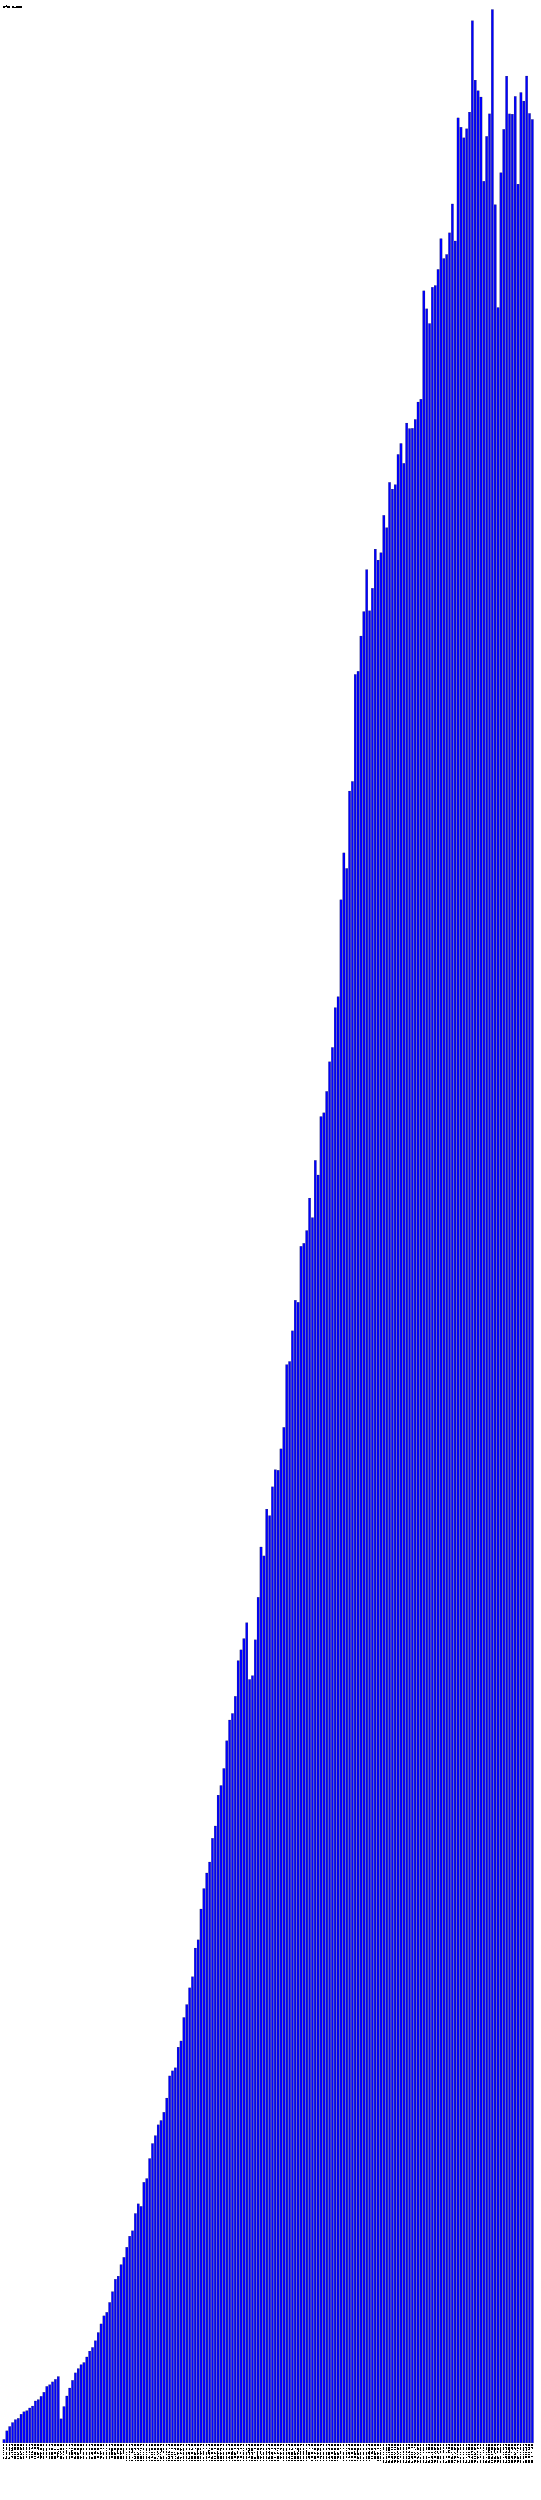
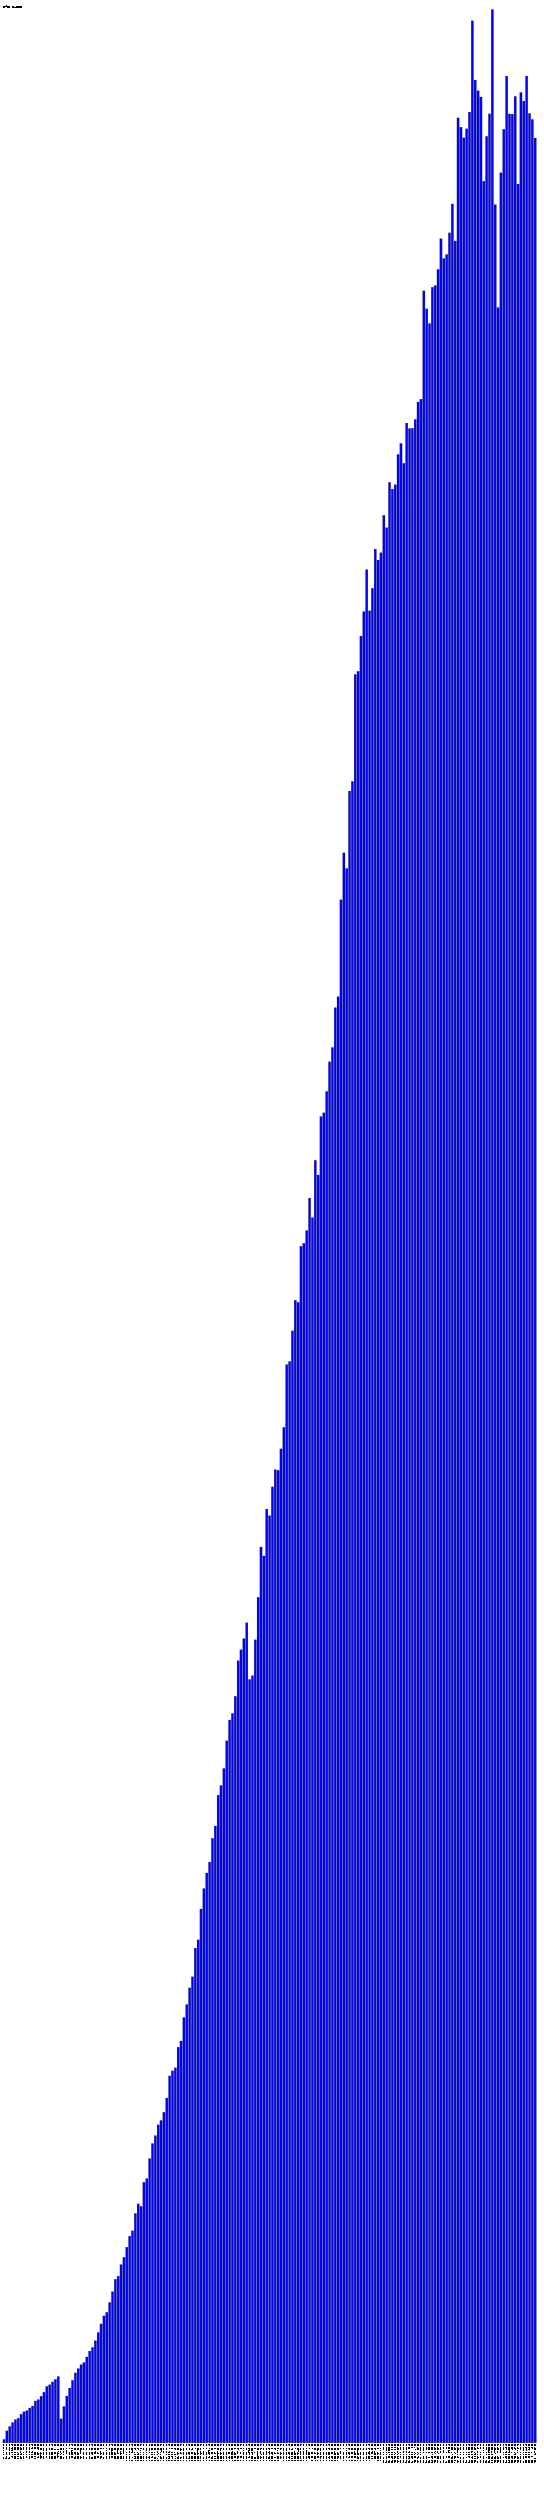
- <svg xmlns="http://www.w3.org/2000/svg" version="1.1" preserveAspectRatio="xMidYMid meet" viewBox="0 0 2840 13130.6">
+ <svg xmlns="http://www.w3.org/2000/svg" version="1.1" preserveAspectRatio="xMidYMid meet" viewBox="0 0 2855 13130.6">
  <rect fill="blue" height="18.2" stroke="black" width="12" x="15" y="12812.4" />
  <text x="15" y="12835.6" font-family="Tahoma" font-size="12" transform="rotate(90 15,12835.6)" text-rendering="optimizeSpeed" fill="#000000">200812 (1818)</text>
  <rect fill="blue" height="63.3" stroke="black" width="12" x="30" y="12767.3" />
  <text x="30" y="12835.6" font-family="Tahoma" font-size="12" transform="rotate(90 30,12835.6)" text-rendering="optimizeSpeed" fill="#000000">200901 (6326)</text>
  <rect fill="blue" height="86.2" stroke="black" width="12" x="45" y="12744.4" />
  <text x="45" y="12835.6" font-family="Tahoma" font-size="12" transform="rotate(90 45,12835.6)" text-rendering="optimizeSpeed" fill="#000000">200902 (8619)</text>
  <rect fill="blue" height="106.8" stroke="black" width="12" x="60" y="12723.8" />
  <text x="60" y="12835.6" font-family="Tahoma" font-size="12" transform="rotate(90 60,12835.6)" text-rendering="optimizeSpeed" fill="#000000">200903 (10677)</text>
  <rect fill="blue" height="122.2" stroke="black" width="12" x="75" y="12708.4" />
  <text x="75" y="12835.6" font-family="Tahoma" font-size="12" transform="rotate(90 75,12835.6)" text-rendering="optimizeSpeed" fill="#000000">200904 (12222)</text>
  <rect fill="blue" height="129.1" stroke="black" width="12" x="90" y="12701.5" />
  <text x="90" y="12835.6" font-family="Tahoma" font-size="12" transform="rotate(90 90,12835.6)" text-rendering="optimizeSpeed" fill="#000000">200905 (12906)</text>
  <rect fill="blue" height="150.6" stroke="black" width="12" x="105" y="12680.0" />
  <text x="105" y="12835.6" font-family="Tahoma" font-size="12" transform="rotate(90 105,12835.6)" text-rendering="optimizeSpeed" fill="#000000">200906 (15062)</text>
  <rect fill="blue" height="163.6" stroke="black" width="12" x="120" y="12667.0" />
  <text x="120" y="12835.6" font-family="Tahoma" font-size="12" transform="rotate(90 120,12835.6)" text-rendering="optimizeSpeed" fill="#000000">200907 (16359)</text>
  <rect fill="blue" height="169.2" stroke="black" width="12" x="135" y="12661.4" />
  <text x="135" y="12835.6" font-family="Tahoma" font-size="12" transform="rotate(90 135,12835.6)" text-rendering="optimizeSpeed" fill="#000000">200908 (16921)</text>
  <rect fill="blue" height="183.3" stroke="black" width="12" x="150" y="12647.3" />
  <text x="150" y="12835.6" font-family="Tahoma" font-size="12" transform="rotate(90 150,12835.6)" text-rendering="optimizeSpeed" fill="#000000">200909 (18327)</text>
  <rect fill="blue" height="193.5" stroke="black" width="12" x="165" y="12637.1" />
  <text x="165" y="12835.6" font-family="Tahoma" font-size="12" transform="rotate(90 165,12835.6)" text-rendering="optimizeSpeed" fill="#000000">200910 (19351)</text>
  <rect fill="blue" height="220.1" stroke="black" width="12" x="180" y="12610.5" />
  <text x="180" y="12835.6" font-family="Tahoma" font-size="12" transform="rotate(90 180,12835.6)" text-rendering="optimizeSpeed" fill="#000000">200911 (22009)</text>
  <rect fill="blue" height="227.3" stroke="black" width="12" x="195" y="12603.3" />
  <text x="195" y="12835.6" font-family="Tahoma" font-size="12" transform="rotate(90 195,12835.6)" text-rendering="optimizeSpeed" fill="#000000">200912 (22731)</text>
  <rect fill="blue" height="244.8" stroke="black" width="12" x="210" y="12585.8" />
  <text x="210" y="12835.6" font-family="Tahoma" font-size="12" transform="rotate(90 210,12835.6)" text-rendering="optimizeSpeed" fill="#000000">201001 (24480)</text>
  <rect fill="blue" height="266.1" stroke="black" width="12" x="225" y="12564.5" />
  <text x="225" y="12835.6" font-family="Tahoma" font-size="12" transform="rotate(90 225,12835.6)" text-rendering="optimizeSpeed" fill="#000000">201002 (26610)</text>
  <rect fill="blue" height="296.8" stroke="black" width="12" x="240" y="12533.8" />
  <text x="240" y="12835.6" font-family="Tahoma" font-size="12" transform="rotate(90 240,12835.6)" text-rendering="optimizeSpeed" fill="#000000">201003 (29681)</text>
  <rect fill="blue" height="305.5" stroke="black" width="12" x="255" y="12525.1" />
  <text x="255" y="12835.6" font-family="Tahoma" font-size="12" transform="rotate(90 255,12835.6)" text-rendering="optimizeSpeed" fill="#000000">201004 (30546)</text>
  <rect fill="blue" height="320.3" stroke="black" width="12" x="270" y="12510.3" />
  <text x="270" y="12835.6" font-family="Tahoma" font-size="12" transform="rotate(90 270,12835.6)" text-rendering="optimizeSpeed" fill="#000000">201005 (32033)</text>
  <rect fill="blue" height="333.9" stroke="black" width="12" x="285" y="12496.7" />
  <text x="285" y="12835.6" font-family="Tahoma" font-size="12" transform="rotate(90 285,12835.6)" text-rendering="optimizeSpeed" fill="#000000">201006 (33392)</text>
  <rect fill="blue" height="348.5" stroke="black" width="12" x="300" y="12482.1" />
  <text x="300" y="12835.6" font-family="Tahoma" font-size="12" transform="rotate(90 300,12835.6)" text-rendering="optimizeSpeed" fill="#000000">201007 (34847)</text>
  <rect fill="blue" height="126.4" stroke="black" width="12" x="315" y="12704.2" />
  <text x="315" y="12835.6" font-family="Tahoma" font-size="12" transform="rotate(90 315,12835.6)" text-rendering="optimizeSpeed" fill="#000000">201008 (12637)</text>
  <rect fill="blue" height="191.0" stroke="black" width="12" x="330" y="12639.6" />
  <text x="330" y="12835.6" font-family="Tahoma" font-size="12" transform="rotate(90 330,12835.6)" text-rendering="optimizeSpeed" fill="#000000">201009 (19102)</text>
  <rect fill="blue" height="246.3" stroke="black" width="12" x="345" y="12584.3" />
  <text x="345" y="12835.6" font-family="Tahoma" font-size="12" transform="rotate(90 345,12835.6)" text-rendering="optimizeSpeed" fill="#000000">201010 (24634)</text>
  <rect fill="blue" height="288.2" stroke="black" width="12" x="360" y="12542.4" />
  <text x="360" y="12835.6" font-family="Tahoma" font-size="12" transform="rotate(90 360,12835.6)" text-rendering="optimizeSpeed" fill="#000000">201011 (28819)</text>
  <rect fill="blue" height="328.7" stroke="black" width="12" x="375" y="12501.9" />
  <text x="375" y="12835.6" font-family="Tahoma" font-size="12" transform="rotate(90 375,12835.6)" text-rendering="optimizeSpeed" fill="#000000">201012 (32867)</text>
  <rect fill="blue" height="367.7" stroke="black" width="12" x="390" y="12462.9" />
  <text x="390" y="12835.6" font-family="Tahoma" font-size="12" transform="rotate(90 390,12835.6)" text-rendering="optimizeSpeed" fill="#000000">201101 (36766)</text>
  <rect fill="blue" height="390.3" stroke="black" width="12" x="405" y="12440.3" />
  <text x="405" y="12835.6" font-family="Tahoma" font-size="12" transform="rotate(90 405,12835.6)" text-rendering="optimizeSpeed" fill="#000000">201102 (39028)</text>
  <rect fill="blue" height="410.9" stroke="black" width="12" x="420" y="12419.7" />
  <text x="420" y="12835.6" font-family="Tahoma" font-size="12" transform="rotate(90 420,12835.6)" text-rendering="optimizeSpeed" fill="#000000">201103 (41094)</text>
  <rect fill="blue" height="422.3" stroke="black" width="12" x="435" y="12408.3" />
  <text x="435" y="12835.6" font-family="Tahoma" font-size="12" transform="rotate(90 435,12835.6)" text-rendering="optimizeSpeed" fill="#000000">201104 (42228)</text>
  <rect fill="blue" height="451.2" stroke="black" width="12" x="450" y="12379.4" />
  <text x="450" y="12835.6" font-family="Tahoma" font-size="12" transform="rotate(90 450,12835.6)" text-rendering="optimizeSpeed" fill="#000000">201105 (45118)</text>
  <rect fill="blue" height="482.0" stroke="black" width="12" x="465" y="12348.6" />
  <text x="465" y="12835.6" font-family="Tahoma" font-size="12" transform="rotate(90 465,12835.6)" text-rendering="optimizeSpeed" fill="#000000">201106 (48202)</text>
  <rect fill="blue" height="501.4" stroke="black" width="12" x="480" y="12329.2" />
  <text x="480" y="12835.6" font-family="Tahoma" font-size="12" transform="rotate(90 480,12835.6)" text-rendering="optimizeSpeed" fill="#000000">201107 (50138)</text>
  <rect fill="blue" height="536.6" stroke="black" width="12" x="495" y="12294.0" />
  <text x="495" y="12835.6" font-family="Tahoma" font-size="12" transform="rotate(90 495,12835.6)" text-rendering="optimizeSpeed" fill="#000000">201108 (53662)</text>
  <rect fill="blue" height="579.7" stroke="black" width="12" x="510" y="12250.9" />
  <text x="510" y="12835.6" font-family="Tahoma" font-size="12" transform="rotate(90 510,12835.6)" text-rendering="optimizeSpeed" fill="#000000">201109 (57967)</text>
  <rect fill="blue" height="624.8" stroke="black" width="12" x="525" y="12205.8" />
  <text x="525" y="12835.6" font-family="Tahoma" font-size="12" transform="rotate(90 525,12835.6)" text-rendering="optimizeSpeed" fill="#000000">201110 (62480)</text>
  <rect fill="blue" height="667.2" stroke="black" width="12" x="540" y="12163.4" />
  <text x="540" y="12835.6" font-family="Tahoma" font-size="12" transform="rotate(90 540,12835.6)" text-rendering="optimizeSpeed" fill="#000000">201111 (66717)</text>
  <rect fill="blue" height="685.9" stroke="black" width="12" x="555" y="12144.7" />
  <text x="555" y="12835.6" font-family="Tahoma" font-size="12" transform="rotate(90 555,12835.6)" text-rendering="optimizeSpeed" fill="#000000">201112 (68586)</text>
  <rect fill="blue" height="737.8" stroke="black" width="12" x="570" y="12092.8" />
  <text x="570" y="12835.6" font-family="Tahoma" font-size="12" transform="rotate(90 570,12835.6)" text-rendering="optimizeSpeed" fill="#000000">201201 (73776)</text>
  <rect fill="blue" height="794.2" stroke="black" width="12" x="585" y="12036.4" />
  <text x="585" y="12835.6" font-family="Tahoma" font-size="12" transform="rotate(90 585,12835.6)" text-rendering="optimizeSpeed" fill="#000000">201202 (79424)</text>
  <rect fill="blue" height="859.5" stroke="black" width="12" x="600" y="11971.0" />
  <text x="600" y="12835.6" font-family="Tahoma" font-size="12" transform="rotate(90 600,12835.6)" text-rendering="optimizeSpeed" fill="#000000">201203 (85955)</text>
  <rect fill="blue" height="875.8" stroke="black" width="12" x="615" y="11954.8" />
  <text x="615" y="12835.6" font-family="Tahoma" font-size="12" transform="rotate(90 615,12835.6)" text-rendering="optimizeSpeed" fill="#000000">201204 (87578)</text>
  <rect fill="blue" height="936.3" stroke="black" width="12" x="630" y="11894.3" />
  <text x="630" y="12835.6" font-family="Tahoma" font-size="12" transform="rotate(90 630,12835.6)" text-rendering="optimizeSpeed" fill="#000000">201205 (93633)</text>
  <rect fill="blue" height="974.7" stroke="black" width="12" x="645" y="11855.9" />
  <text x="645" y="12835.6" font-family="Tahoma" font-size="12" transform="rotate(90 645,12835.6)" text-rendering="optimizeSpeed" fill="#000000">201206 (97472)</text>
  <rect fill="blue" height="1027.6" stroke="black" width="12" x="660" y="11803.0" />
  <text x="660" y="12835.6" font-family="Tahoma" font-size="12" transform="rotate(90 660,12835.6)" text-rendering="optimizeSpeed" fill="#000000">201207 (102764)</text>
  <rect fill="blue" height="1085.6" stroke="black" width="12" x="675" y="11745.0" />
  <text x="675" y="12835.6" font-family="Tahoma" font-size="12" transform="rotate(90 675,12835.6)" text-rendering="optimizeSpeed" fill="#000000">201208 (108562)</text>
  <rect fill="blue" height="1114.1" stroke="black" width="12" x="690" y="11716.5" />
  <text x="690" y="12835.6" font-family="Tahoma" font-size="12" transform="rotate(90 690,12835.6)" text-rendering="optimizeSpeed" fill="#000000">201209 (111413)</text>
  <rect fill="blue" height="1204.9" stroke="black" width="12" x="705" y="11625.7" />
  <text x="705" y="12835.6" font-family="Tahoma" font-size="12" transform="rotate(90 705,12835.6)" text-rendering="optimizeSpeed" fill="#000000">201210 (120487)</text>
  <rect fill="blue" height="1255.5" stroke="black" width="12" x="720" y="11575.1" />
  <text x="720" y="12835.6" font-family="Tahoma" font-size="12" transform="rotate(90 720,12835.6)" text-rendering="optimizeSpeed" fill="#000000">201211 (125552)</text>
  <rect fill="blue" height="1242.4" stroke="black" width="12" x="735" y="11588.2" />
  <text x="735" y="12835.6" font-family="Tahoma" font-size="12" transform="rotate(90 735,12835.6)" text-rendering="optimizeSpeed" fill="#000000">201212 (124236)</text>
  <rect fill="blue" height="1369.0" stroke="black" width="12" x="750" y="11461.6" />
  <text x="750" y="12835.6" font-family="Tahoma" font-size="12" transform="rotate(90 750,12835.6)" text-rendering="optimizeSpeed" fill="#000000">201301 (136899)</text>
  <rect fill="blue" height="1388.5" stroke="black" width="12" x="765" y="11442.1" />
  <text x="765" y="12835.6" font-family="Tahoma" font-size="12" transform="rotate(90 765,12835.6)" text-rendering="optimizeSpeed" fill="#000000">201302 (138854)</text>
  <rect fill="blue" height="1493.6" stroke="black" width="12" x="780" y="11337.0" />
  <text x="780" y="12835.6" font-family="Tahoma" font-size="12" transform="rotate(90 780,12835.6)" text-rendering="optimizeSpeed" fill="#000000">201303 (149358)</text>
  <rect fill="blue" height="1572.4" stroke="black" width="12" x="795" y="11258.2" />
  <text x="795" y="12835.6" font-family="Tahoma" font-size="12" transform="rotate(90 795,12835.6)" text-rendering="optimizeSpeed" fill="#000000">201304 (157242)</text>
  <rect fill="blue" height="1613.8" stroke="black" width="12" x="810" y="11216.8" />
  <text x="810" y="12835.6" font-family="Tahoma" font-size="12" transform="rotate(90 810,12835.6)" text-rendering="optimizeSpeed" fill="#000000">201305 (161383)</text>
  <rect fill="blue" height="1670.5" stroke="black" width="12" x="825" y="11160.1" />
  <text x="825" y="12835.6" font-family="Tahoma" font-size="12" transform="rotate(90 825,12835.6)" text-rendering="optimizeSpeed" fill="#000000">201306 (167045)</text>
  <rect fill="blue" height="1693.5" stroke="black" width="12" x="840" y="11137.1" />
  <text x="840" y="12835.6" font-family="Tahoma" font-size="12" transform="rotate(90 840,12835.6)" text-rendering="optimizeSpeed" fill="#000000">201307 (169350)</text>
  <rect fill="blue" height="1736.7" stroke="black" width="12" x="855" y="11093.9" />
  <text x="855" y="12835.6" font-family="Tahoma" font-size="12" transform="rotate(90 855,12835.6)" text-rendering="optimizeSpeed" fill="#000000">201308 (173665)</text>
  <rect fill="blue" height="1811.0" stroke="black" width="12" x="870" y="11019.5" />
  <text x="870" y="12835.6" font-family="Tahoma" font-size="12" transform="rotate(90 870,12835.6)" text-rendering="optimizeSpeed" fill="#000000">201309 (181105)</text>
  <rect fill="blue" height="1927.3" stroke="black" width="12" x="885" y="10903.3" />
  <text x="885" y="12835.6" font-family="Tahoma" font-size="12" transform="rotate(90 885,12835.6)" text-rendering="optimizeSpeed" fill="#000000">201310 (192734)</text>
  <rect fill="blue" height="1954.0" stroke="black" width="12" x="900" y="10876.6" />
  <text x="900" y="12835.6" font-family="Tahoma" font-size="12" transform="rotate(90 900,12835.6)" text-rendering="optimizeSpeed" fill="#000000">201311 (195404)</text>
  <rect fill="blue" height="1970.1" stroke="black" width="12" x="915" y="10860.5" />
  <text x="915" y="12835.6" font-family="Tahoma" font-size="12" transform="rotate(90 915,12835.6)" text-rendering="optimizeSpeed" fill="#000000">201312 (197012)</text>
  <rect fill="blue" height="2078.6" stroke="black" width="12" x="930" y="10752.0" />
  <text x="930" y="12835.6" font-family="Tahoma" font-size="12" transform="rotate(90 930,12835.6)" text-rendering="optimizeSpeed" fill="#000000">201401 (207859)</text>
  <rect fill="blue" height="2110.9" stroke="black" width="12" x="945" y="10719.7" />
  <text x="945" y="12835.6" font-family="Tahoma" font-size="12" transform="rotate(90 945,12835.6)" text-rendering="optimizeSpeed" fill="#000000">201402 (211093)</text>
  <rect fill="blue" height="2234.4" stroke="black" width="12" x="960" y="10596.2" />
  <text x="960" y="12835.6" font-family="Tahoma" font-size="12" transform="rotate(90 960,12835.6)" text-rendering="optimizeSpeed" fill="#000000">201403 (223442)</text>
  <rect fill="blue" height="2302.2" stroke="black" width="12" x="975" y="10528.4" />
  <text x="975" y="12835.6" font-family="Tahoma" font-size="12" transform="rotate(90 975,12835.6)" text-rendering="optimizeSpeed" fill="#000000">201404 (230220)</text>
  <rect fill="blue" height="2389.9" stroke="black" width="12" x="990" y="10440.6" />
  <text x="990" y="12835.6" font-family="Tahoma" font-size="12" transform="rotate(90 990,12835.6)" text-rendering="optimizeSpeed" fill="#000000">201405 (238995)</text>
  <rect fill="blue" height="2448.3" stroke="black" width="12" x="1005" y="10382.3" />
  <text x="1005" y="12835.6" font-family="Tahoma" font-size="12" transform="rotate(90 1005,12835.6)" text-rendering="optimizeSpeed" fill="#000000">201406 (244834)</text>
  <rect fill="blue" height="2598.9" stroke="black" width="12" x="1020" y="10231.7" />
  <text x="1020" y="12835.6" font-family="Tahoma" font-size="12" transform="rotate(90 1020,12835.6)" text-rendering="optimizeSpeed" fill="#000000">201407 (259894)</text>
  <rect fill="blue" height="2642.1" stroke="black" width="12" x="1035" y="10188.5" />
  <text x="1035" y="12835.6" font-family="Tahoma" font-size="12" transform="rotate(90 1035,12835.6)" text-rendering="optimizeSpeed" fill="#000000">201408 (264205)</text>
  <rect fill="blue" height="2804.0" stroke="black" width="12" x="1050" y="10026.6" />
  <text x="1050" y="12835.6" font-family="Tahoma" font-size="12" transform="rotate(90 1050,12835.6)" text-rendering="optimizeSpeed" fill="#000000">201409 (280403)</text>
  <rect fill="blue" height="2911.5" stroke="black" width="12" x="1065" y="9919.1" />
  <text x="1065" y="12835.6" font-family="Tahoma" font-size="12" transform="rotate(90 1065,12835.6)" text-rendering="optimizeSpeed" fill="#000000">201410 (291149)</text>
  <rect fill="blue" height="2993.2" stroke="black" width="12" x="1080" y="9837.4" />
  <text x="1080" y="12835.6" font-family="Tahoma" font-size="12" transform="rotate(90 1080,12835.6)" text-rendering="optimizeSpeed" fill="#000000">201411 (299322)</text>
  <rect fill="blue" height="3050.8" stroke="black" width="12" x="1095" y="9779.8" />
  <text x="1095" y="12835.6" font-family="Tahoma" font-size="12" transform="rotate(90 1095,12835.6)" text-rendering="optimizeSpeed" fill="#000000">201412 (305075)</text>
  <rect fill="blue" height="3175.6" stroke="black" width="12" x="1110" y="9655.0" />
  <text x="1110" y="12835.6" font-family="Tahoma" font-size="12" transform="rotate(90 1110,12835.6)" text-rendering="optimizeSpeed" fill="#000000">201501 (317556)</text>
  <rect fill="blue" height="3240.0" stroke="black" width="12" x="1125" y="9590.6" />
  <text x="1125" y="12835.6" font-family="Tahoma" font-size="12" transform="rotate(90 1125,12835.6)" text-rendering="optimizeSpeed" fill="#000000">201502 (324003)</text>
  <rect fill="blue" height="3402.3" stroke="black" width="12" x="1140" y="9428.3" />
  <text x="1140" y="12835.6" font-family="Tahoma" font-size="12" transform="rotate(90 1140,12835.6)" text-rendering="optimizeSpeed" fill="#000000">201503 (340233)</text>
  <rect fill="blue" height="3452.8" stroke="black" width="12" x="1155" y="9377.8" />
  <text x="1155" y="12835.6" font-family="Tahoma" font-size="12" transform="rotate(90 1155,12835.6)" text-rendering="optimizeSpeed" fill="#000000">201504 (345276)</text>
  <rect fill="blue" height="3542.3" stroke="black" width="12" x="1170" y="9288.3" />
  <text x="1170" y="12835.6" font-family="Tahoma" font-size="12" transform="rotate(90 1170,12835.6)" text-rendering="optimizeSpeed" fill="#000000">201505 (354232)</text>
  <rect fill="blue" height="3687.7" stroke="black" width="12" x="1185" y="9142.9" />
  <text x="1185" y="12835.6" font-family="Tahoma" font-size="12" transform="rotate(90 1185,12835.6)" text-rendering="optimizeSpeed" fill="#000000">201506 (368769)</text>
  <rect fill="blue" height="3796.7" stroke="black" width="12" x="1200" y="9033.9" />
  <text x="1200" y="12835.6" font-family="Tahoma" font-size="12" transform="rotate(90 1200,12835.6)" text-rendering="optimizeSpeed" fill="#000000">201507 (379665)</text>
  <rect fill="blue" height="3831.1" stroke="black" width="12" x="1215" y="8999.5" />
  <text x="1215" y="12835.6" font-family="Tahoma" font-size="12" transform="rotate(90 1215,12835.6)" text-rendering="optimizeSpeed" fill="#000000">201508 (383109)</text>
  <rect fill="blue" height="3921.3" stroke="black" width="12" x="1230" y="8909.3" />
  <text x="1230" y="12835.6" font-family="Tahoma" font-size="12" transform="rotate(90 1230,12835.6)" text-rendering="optimizeSpeed" fill="#000000">201509 (392134)</text>
  <rect fill="blue" height="4108.4" stroke="black" width="12" x="1245" y="8722.2" />
  <text x="1245" y="12835.6" font-family="Tahoma" font-size="12" transform="rotate(90 1245,12835.6)" text-rendering="optimizeSpeed" fill="#000000">201510 (410844)</text>
  <rect fill="blue" height="4165.1" stroke="black" width="12" x="1260" y="8665.5" />
  <text x="1260" y="12835.6" font-family="Tahoma" font-size="12" transform="rotate(90 1260,12835.6)" text-rendering="optimizeSpeed" fill="#000000">201511 (416512)</text>
  <rect fill="blue" height="4224.2" stroke="black" width="12" x="1275" y="8606.3" />
  <text x="1275" y="12835.6" font-family="Tahoma" font-size="12" transform="rotate(90 1275,12835.6)" text-rendering="optimizeSpeed" fill="#000000">201512 (422425)</text>
  <rect fill="blue" height="4307.6" stroke="black" width="12" x="1290" y="8523.0" />
  <text x="1290" y="12835.6" font-family="Tahoma" font-size="12" transform="rotate(90 1290,12835.6)" text-rendering="optimizeSpeed" fill="#000000">201601 (430764)</text>
  <rect fill="blue" height="4009.8" stroke="black" width="12" x="1305" y="8820.8" />
  <text x="1305" y="12835.6" font-family="Tahoma" font-size="12" transform="rotate(90 1305,12835.6)" text-rendering="optimizeSpeed" fill="#000000">201602 (400978)</text>
  <rect fill="blue" height="4029.6" stroke="black" width="12" x="1320" y="8801.0" />
  <text x="1320" y="12835.6" font-family="Tahoma" font-size="12" transform="rotate(90 1320,12835.6)" text-rendering="optimizeSpeed" fill="#000000">201603 (402964)</text>
  <rect fill="blue" height="4218.0" stroke="black" width="12" x="1335" y="8612.6" />
  <text x="1335" y="12835.6" font-family="Tahoma" font-size="12" transform="rotate(90 1335,12835.6)" text-rendering="optimizeSpeed" fill="#000000">201604 (421798)</text>
  <rect fill="blue" height="4441.5" stroke="black" width="12" x="1350" y="8389.1" />
  <text x="1350" y="12835.6" font-family="Tahoma" font-size="12" transform="rotate(90 1350,12835.6)" text-rendering="optimizeSpeed" fill="#000000">201605 (444150)</text>
  <rect fill="blue" height="4705.4" stroke="black" width="12" x="1365" y="8125.2" />
  <text x="1365" y="12835.6" font-family="Tahoma" font-size="12" transform="rotate(90 1365,12835.6)" text-rendering="optimizeSpeed" fill="#000000">201606 (470543)</text>
  <rect fill="blue" height="4658.5" stroke="black" width="12" x="1380" y="8172.1" />
  <text x="1380" y="12835.6" font-family="Tahoma" font-size="12" transform="rotate(90 1380,12835.6)" text-rendering="optimizeSpeed" fill="#000000">201607 (465848)</text>
  <rect fill="blue" height="4904.5" stroke="black" width="12" x="1395" y="7926.1" />
  <text x="1395" y="12835.6" font-family="Tahoma" font-size="12" transform="rotate(90 1395,12835.6)" text-rendering="optimizeSpeed" fill="#000000">201608 (490450)</text>
  <rect fill="blue" height="4870.0" stroke="black" width="12" x="1410" y="7960.6" />
  <text x="1410" y="12835.6" font-family="Tahoma" font-size="12" transform="rotate(90 1410,12835.6)" text-rendering="optimizeSpeed" fill="#000000">201609 (486996)</text>
  <rect fill="blue" height="5021.5" stroke="black" width="12" x="1425" y="7809.1" />
  <text x="1425" y="12835.6" font-family="Tahoma" font-size="12" transform="rotate(90 1425,12835.6)" text-rendering="optimizeSpeed" fill="#000000">201610 (502150)</text>
  <rect fill="blue" height="5111.4" stroke="black" width="12" x="1440" y="7719.2" />
  <text x="1440" y="12835.6" font-family="Tahoma" font-size="12" transform="rotate(90 1440,12835.6)" text-rendering="optimizeSpeed" fill="#000000">201611 (511136)</text>
  <rect fill="blue" height="5108.5" stroke="black" width="12" x="1455" y="7722.1" />
  <text x="1455" y="12835.6" font-family="Tahoma" font-size="12" transform="rotate(90 1455,12835.6)" text-rendering="optimizeSpeed" fill="#000000">201612 (510853)</text>
  <rect fill="blue" height="5220.8" stroke="black" width="12" x="1470" y="7609.8" />
  <text x="1470" y="12835.6" font-family="Tahoma" font-size="12" transform="rotate(90 1470,12835.6)" text-rendering="optimizeSpeed" fill="#000000">201701 (522081)</text>
  <rect fill="blue" height="5333.8" stroke="black" width="12" x="1485" y="7496.8" />
  <text x="1485" y="12835.6" font-family="Tahoma" font-size="12" transform="rotate(90 1485,12835.6)" text-rendering="optimizeSpeed" fill="#000000">201702 (533384)</text>
  <rect fill="blue" height="5663.2" stroke="black" width="12" x="1500" y="7167.4" />
  <text x="1500" y="12835.6" font-family="Tahoma" font-size="12" transform="rotate(90 1500,12835.6)" text-rendering="optimizeSpeed" fill="#000000">201703 (566323)</text>
  <rect fill="blue" height="5679.8" stroke="black" width="12" x="1515" y="7150.8" />
  <text x="1515" y="12835.6" font-family="Tahoma" font-size="12" transform="rotate(90 1515,12835.6)" text-rendering="optimizeSpeed" fill="#000000">201704 (567984)</text>
  <rect fill="blue" height="5840.7" stroke="black" width="12" x="1530" y="6989.9" />
  <text x="1530" y="12835.6" font-family="Tahoma" font-size="12" transform="rotate(90 1530,12835.6)" text-rendering="optimizeSpeed" fill="#000000">201705 (584068)</text>
  <rect fill="blue" height="6001.5" stroke="black" width="12" x="1545" y="6829.1" />
  <text x="1545" y="12835.6" font-family="Tahoma" font-size="12" transform="rotate(90 1545,12835.6)" text-rendering="optimizeSpeed" fill="#000000">201706 (600152)</text>
  <rect fill="blue" height="5990.8" stroke="black" width="12" x="1560" y="6839.8" />
  <text x="1560" y="12835.6" font-family="Tahoma" font-size="12" transform="rotate(90 1560,12835.6)" text-rendering="optimizeSpeed" fill="#000000">201707 (599083)</text>
  <rect fill="blue" height="6284.9" stroke="black" width="12" x="1575" y="6545.7" />
  <text x="1575" y="12835.6" font-family="Tahoma" font-size="12" transform="rotate(90 1575,12835.6)" text-rendering="optimizeSpeed" fill="#000000">201708 (628486)</text>
  <rect fill="blue" height="6300.6" stroke="black" width="12" x="1590" y="6530.0" />
  <text x="1590" y="12835.6" font-family="Tahoma" font-size="12" transform="rotate(90 1590,12835.6)" text-rendering="optimizeSpeed" fill="#000000">201709 (630058)</text>
  <rect fill="blue" height="6367.5" stroke="black" width="12" x="1605" y="6463.1" />
  <text x="1605" y="12835.6" font-family="Tahoma" font-size="12" transform="rotate(90 1605,12835.6)" text-rendering="optimizeSpeed" fill="#000000">201710 (636746)</text>
  <rect fill="blue" height="6538.0" stroke="black" width="12" x="1620" y="6292.6" />
  <text x="1620" y="12835.6" font-family="Tahoma" font-size="12" transform="rotate(90 1620,12835.6)" text-rendering="optimizeSpeed" fill="#000000">201711 (653801)</text>
  <rect fill="blue" height="6435.3" stroke="black" width="12" x="1635" y="6395.3" />
  <text x="1635" y="12835.6" font-family="Tahoma" font-size="12" transform="rotate(90 1635,12835.6)" text-rendering="optimizeSpeed" fill="#000000">201712 (643533)</text>
  <rect fill="blue" height="6736.1" stroke="black" width="12" x="1650" y="6094.5" />
  <text x="1650" y="12835.6" font-family="Tahoma" font-size="12" transform="rotate(90 1650,12835.6)" text-rendering="optimizeSpeed" fill="#000000">201801 (673607)</text>
  <rect fill="blue" height="6659.2" stroke="black" width="12" x="1665" y="6171.4" />
  <text x="1665" y="12835.6" font-family="Tahoma" font-size="12" transform="rotate(90 1665,12835.6)" text-rendering="optimizeSpeed" fill="#000000">201802 (665919)</text>
  <rect fill="blue" height="6966.3" stroke="black" width="12" x="1680" y="5864.3" />
  <text x="1680" y="12835.6" font-family="Tahoma" font-size="12" transform="rotate(90 1680,12835.6)" text-rendering="optimizeSpeed" fill="#000000">201803 (696633)</text>
  <rect fill="blue" height="6985.9" stroke="black" width="12" x="1695" y="5844.7" />
  <text x="1695" y="12835.6" font-family="Tahoma" font-size="12" transform="rotate(90 1695,12835.6)" text-rendering="optimizeSpeed" fill="#000000">201804 (698590)</text>
  <rect fill="blue" height="7098.4" stroke="black" width="12" x="1710" y="5732.2" />
  <text x="1710" y="12835.6" font-family="Tahoma" font-size="12" transform="rotate(90 1710,12835.6)" text-rendering="optimizeSpeed" fill="#000000">201805 (709836)</text>
  <rect fill="blue" height="7253.9" stroke="black" width="12" x="1725" y="5576.7" />
  <text x="1725" y="12835.6" font-family="Tahoma" font-size="12" transform="rotate(90 1725,12835.6)" text-rendering="optimizeSpeed" fill="#000000">201806 (725387)</text>
  <rect fill="blue" height="7329.2" stroke="black" width="12" x="1740" y="5501.4" />
  <text x="1740" y="12835.6" font-family="Tahoma" font-size="12" transform="rotate(90 1740,12835.6)" text-rendering="optimizeSpeed" fill="#000000">201807 (732916)</text>
  <rect fill="blue" height="7538.1" stroke="black" width="12" x="1755" y="5292.5" />
  <text x="1755" y="12835.6" font-family="Tahoma" font-size="12" transform="rotate(90 1755,12835.6)" text-rendering="optimizeSpeed" fill="#000000">201808 (753805)</text>
  <rect fill="blue" height="7595.7" stroke="black" width="12" x="1770" y="5234.9" />
  <text x="1770" y="12835.6" font-family="Tahoma" font-size="12" transform="rotate(90 1770,12835.6)" text-rendering="optimizeSpeed" fill="#000000">201809 (759569)</text>
  <rect fill="blue" height="8104.8" stroke="black" width="12" x="1785" y="4725.8" />
  <text x="1785" y="12835.6" font-family="Tahoma" font-size="12" transform="rotate(90 1785,12835.6)" text-rendering="optimizeSpeed" fill="#000000">201810 (810477)</text>
  <rect fill="blue" height="8351.0" stroke="black" width="12" x="1800" y="4479.6" />
  <text x="1800" y="12835.6" font-family="Tahoma" font-size="12" transform="rotate(90 1800,12835.6)" text-rendering="optimizeSpeed" fill="#000000">201811 (835100)</text>
  <rect fill="blue" height="8269.5" stroke="black" width="12" x="1815" y="4561.1" />
  <text x="1815" y="12835.6" font-family="Tahoma" font-size="12" transform="rotate(90 1815,12835.6)" text-rendering="optimizeSpeed" fill="#000000">201812 (826949)</text>
  <rect fill="blue" height="8675.8" stroke="black" width="12" x="1830" y="4154.8" />
  <text x="1830" y="12835.6" font-family="Tahoma" font-size="12" transform="rotate(90 1830,12835.6)" text-rendering="optimizeSpeed" fill="#000000">201901 (867578)</text>
  <rect fill="blue" height="8726.4" stroke="black" width="12" x="1845" y="4104.2" />
  <text x="1845" y="12835.6" font-family="Tahoma" font-size="12" transform="rotate(90 1845,12835.6)" text-rendering="optimizeSpeed" fill="#000000">201902 (872635)</text>
  <rect fill="blue" height="9288.4" stroke="black" width="12" x="1860" y="3542.2" />
  <text x="1860" y="12835.6" font-family="Tahoma" font-size="12" transform="rotate(90 1860,12835.6)" text-rendering="optimizeSpeed" fill="#000000">201903 (928842)</text>
  <rect fill="blue" height="9305.0" stroke="black" width="12" x="1875" y="3525.6" />
  <text x="1875" y="12835.6" font-family="Tahoma" font-size="12" transform="rotate(90 1875,12835.6)" text-rendering="optimizeSpeed" fill="#000000">201904 (930500)</text>
  <rect fill="blue" height="9490.0" stroke="black" width="12" x="1890" y="3340.6" />
  <text x="1890" y="12835.6" font-family="Tahoma" font-size="12" transform="rotate(90 1890,12835.6)" text-rendering="optimizeSpeed" fill="#000000">201905 (948999)</text>
  <rect fill="blue" height="9618.5" stroke="black" width="12" x="1905" y="3212.1" />
  <text x="1905" y="12835.6" font-family="Tahoma" font-size="12" transform="rotate(90 1905,12835.6)" text-rendering="optimizeSpeed" fill="#000000">201906 (961854)</text>
  <rect fill="blue" height="9838.9" stroke="black" width="12" x="1920" y="2991.8" />
  <text x="1920" y="12835.6" font-family="Tahoma" font-size="12" transform="rotate(90 1920,12835.6)" text-rendering="optimizeSpeed" fill="#000000">201907 (983885)</text>
  <rect fill="blue" height="9622.9" stroke="black" width="12" x="1935" y="3207.8" />
  <text x="1935" y="12835.6" font-family="Tahoma" font-size="12" transform="rotate(90 1935,12835.6)" text-rendering="optimizeSpeed" fill="#000000">201908 (962285)</text>
  <rect fill="blue" height="9740.9" stroke="black" width="12" x="1950" y="3089.7" />
  <text x="1950" y="12835.6" font-family="Tahoma" font-size="12" transform="rotate(90 1950,12835.6)" text-rendering="optimizeSpeed" fill="#000000">201909 (974091)</text>
  <rect fill="blue" height="9946.6" stroke="black" width="12" x="1965" y="2884.0" />
  <text x="1965" y="12835.6" font-family="Tahoma" font-size="12" transform="rotate(90 1965,12835.6)" text-rendering="optimizeSpeed" fill="#000000">201910 (994661)</text>
  <rect fill="blue" height="9888.9" stroke="black" width="12" x="1980" y="2941.7" />
  <text x="1980" y="12835.6" font-family="Tahoma" font-size="12" transform="rotate(90 1980,12835.6)" text-rendering="optimizeSpeed" fill="#000000">201911 (988886)</text>
  <rect fill="blue" height="9927.7" stroke="black" width="12" x="1995" y="2902.9" />
  <text x="1995" y="12835.6" font-family="Tahoma" font-size="12" transform="rotate(90 1995,12835.6)" text-rendering="optimizeSpeed" fill="#000000">201912 (992769)</text>
  <rect fill="blue" height="10124.0" stroke="black" width="12" x="2010" y="2706.5" />
  <text x="2010" y="12835.6" font-family="Tahoma" font-size="12" transform="rotate(90 2010,12835.6)" text-rendering="optimizeSpeed" fill="#000000">202001 (1012405)</text>
  <rect fill="blue" height="10059.0" stroke="black" width="12" x="2025" y="2771.5" />
  <text x="2025" y="12835.6" font-family="Tahoma" font-size="12" transform="rotate(90 2025,12835.6)" text-rendering="optimizeSpeed" fill="#000000">202002 (1005905)</text>
  <rect fill="blue" height="10297.0" stroke="black" width="12" x="2040" y="2533.5" />
  <text x="2040" y="12835.6" font-family="Tahoma" font-size="12" transform="rotate(90 2040,12835.6)" text-rendering="optimizeSpeed" fill="#000000">202003 (1029705)</text>
  <rect fill="blue" height="10261.7" stroke="black" width="12" x="2055" y="2568.9" />
  <text x="2055" y="12835.6" font-family="Tahoma" font-size="12" transform="rotate(90 2055,12835.6)" text-rendering="optimizeSpeed" fill="#000000">202004 (1026171)</text>
  <rect fill="blue" height="10284.9" stroke="black" width="12" x="2070" y="2545.7" />
  <text x="2070" y="12835.6" font-family="Tahoma" font-size="12" transform="rotate(90 2070,12835.6)" text-rendering="optimizeSpeed" fill="#000000">202005 (1028488)</text>
  <rect fill="blue" height="10443.9" stroke="black" width="12" x="2085" y="2386.7" />
  <text x="2085" y="12835.6" font-family="Tahoma" font-size="12" transform="rotate(90 2085,12835.6)" text-rendering="optimizeSpeed" fill="#000000">202006 (1044393)</text>
  <rect fill="blue" height="10501.6" stroke="black" width="12" x="2100" y="2329.0" />
  <text x="2100" y="12835.6" font-family="Tahoma" font-size="12" transform="rotate(90 2100,12835.6)" text-rendering="optimizeSpeed" fill="#000000">202007 (1050158)</text>
  <rect fill="blue" height="10397.2" stroke="black" width="12" x="2115" y="2433.4" />
  <text x="2115" y="12835.6" font-family="Tahoma" font-size="12" transform="rotate(90 2115,12835.6)" text-rendering="optimizeSpeed" fill="#000000">202008 (1039723)</text>
  <rect fill="blue" height="10608.6" stroke="black" width="12" x="2130" y="2222.0" />
  <text x="2130" y="12835.6" font-family="Tahoma" font-size="12" transform="rotate(90 2130,12835.6)" text-rendering="optimizeSpeed" fill="#000000">202009 (1060856)</text>
  <rect fill="blue" height="10579.8" stroke="black" width="12" x="2145" y="2250.8" />
  <text x="2145" y="12835.6" font-family="Tahoma" font-size="12" transform="rotate(90 2145,12835.6)" text-rendering="optimizeSpeed" fill="#000000">202010 (1057979)</text>
  <rect fill="blue" height="10581.1" stroke="black" width="12" x="2160" y="2249.5" />
  <text x="2160" y="12835.6" font-family="Tahoma" font-size="12" transform="rotate(90 2160,12835.6)" text-rendering="optimizeSpeed" fill="#000000">202011 (1058114)</text>
  <rect fill="blue" height="10627.6" stroke="black" width="12" x="2175" y="2203.0" />
  <text x="2175" y="12835.6" font-family="Tahoma" font-size="12" transform="rotate(90 2175,12835.6)" text-rendering="optimizeSpeed" fill="#000000">202012 (1062756)</text>
  <rect fill="blue" height="10719.0" stroke="black" width="12" x="2190" y="2111.6" />
  <text x="2190" y="12835.6" font-family="Tahoma" font-size="12" transform="rotate(90 2190,12835.6)" text-rendering="optimizeSpeed" fill="#000000">202101 (1071902)</text>
  <rect fill="blue" height="10734.0" stroke="black" width="12" x="2205" y="2096.6" />
  <text x="2205" y="12835.6" font-family="Tahoma" font-size="12" transform="rotate(90 2205,12835.6)" text-rendering="optimizeSpeed" fill="#000000">202102 (1073397)</text>
  <rect fill="blue" height="11303.1" stroke="black" width="12" x="2220" y="1527.5" />
  <text x="2220" y="12835.6" font-family="Tahoma" font-size="12" transform="rotate(90 2220,12835.6)" text-rendering="optimizeSpeed" fill="#000000">202103 (1130307)</text>
  <rect fill="blue" height="11208.6" stroke="black" width="12" x="2235" y="1622.0" />
  <text x="2235" y="12835.6" font-family="Tahoma" font-size="12" transform="rotate(90 2235,12835.6)" text-rendering="optimizeSpeed" fill="#000000">202104 (1120859)</text>
  <rect fill="blue" height="11131.4" stroke="black" width="12" x="2250" y="1699.2" />
  <text x="2250" y="12835.6" font-family="Tahoma" font-size="12" transform="rotate(90 2250,12835.6)" text-rendering="optimizeSpeed" fill="#000000">202105 (1113135)</text>
  <rect fill="blue" height="11321.9" stroke="black" width="12" x="2265" y="1508.7" />
  <text x="2265" y="12835.6" font-family="Tahoma" font-size="12" transform="rotate(90 2265,12835.6)" text-rendering="optimizeSpeed" fill="#000000">202106 (1132194)</text>
  <rect fill="blue" height="11331.1" stroke="black" width="12" x="2280" y="1499.5" />
  <text x="2280" y="12835.6" font-family="Tahoma" font-size="12" transform="rotate(90 2280,12835.6)" text-rendering="optimizeSpeed" fill="#000000">202107 (1133107)</text>
  <rect fill="blue" height="11415.8" stroke="black" width="12" x="2295" y="1414.8" />
  <text x="2295" y="12835.6" font-family="Tahoma" font-size="12" transform="rotate(90 2295,12835.6)" text-rendering="optimizeSpeed" fill="#000000">202108 (1141584)</text>
  <rect fill="blue" height="11577.1" stroke="black" width="12" x="2310" y="1253.4" />
  <text x="2310" y="12835.6" font-family="Tahoma" font-size="12" transform="rotate(90 2310,12835.6)" text-rendering="optimizeSpeed" fill="#000000">202109 (1157715)</text>
  <rect fill="blue" height="11472.9" stroke="black" width="12" x="2325" y="1357.7" />
  <text x="2325" y="12835.6" font-family="Tahoma" font-size="12" transform="rotate(90 2325,12835.6)" text-rendering="optimizeSpeed" fill="#000000">202110 (1147294)</text>
  <rect fill="blue" height="11494.2" stroke="black" width="12" x="2340" y="1336.4" />
  <text x="2340" y="12835.6" font-family="Tahoma" font-size="12" transform="rotate(90 2340,12835.6)" text-rendering="optimizeSpeed" fill="#000000">202111 (1149419)</text>
  <rect fill="blue" height="11607.7" stroke="black" width="12" x="2355" y="1222.9" />
  <text x="2355" y="12835.6" font-family="Tahoma" font-size="12" transform="rotate(90 2355,12835.6)" text-rendering="optimizeSpeed" fill="#000000">202112 (1160768)</text>
  <rect fill="blue" height="11759.3" stroke="black" width="12" x="2370" y="1071.3" />
  <text x="2370" y="12835.6" font-family="Tahoma" font-size="12" transform="rotate(90 2370,12835.6)" text-rendering="optimizeSpeed" fill="#000000">202201 (1175926)</text>
  <rect fill="blue" height="11564.9" stroke="black" width="12" x="2385" y="1265.7" />
  <text x="2385" y="12835.6" font-family="Tahoma" font-size="12" transform="rotate(90 2385,12835.6)" text-rendering="optimizeSpeed" fill="#000000">202202 (1156490)</text>
  <rect fill="blue" height="12211.3" stroke="black" width="12" x="2400" y="619.3" />
  <text x="2400" y="12835.6" font-family="Tahoma" font-size="12" transform="rotate(90 2400,12835.6)" text-rendering="optimizeSpeed" fill="#000000">202203 (1221128)</text>
  <rect fill="blue" height="12162.6" stroke="black" width="12" x="2415" y="668.0" />
  <text x="2415" y="12835.6" font-family="Tahoma" font-size="12" transform="rotate(90 2415,12835.6)" text-rendering="optimizeSpeed" fill="#000000">202204 (1216261)</text>
  <rect fill="blue" height="12106.9" stroke="black" width="12" x="2430" y="723.8" />
  <text x="2430" y="12835.6" font-family="Tahoma" font-size="12" transform="rotate(90 2430,12835.6)" text-rendering="optimizeSpeed" fill="#000000">202205 (1210685)</text>
  <rect fill="blue" height="12154.3" stroke="black" width="12" x="2445" y="676.3" />
  <text x="2445" y="12835.6" font-family="Tahoma" font-size="12" transform="rotate(90 2445,12835.6)" text-rendering="optimizeSpeed" fill="#000000">202206 (1215432)</text>
  <rect fill="blue" height="12241.8" stroke="black" width="12" x="2460" y="588.8" />
  <text x="2460" y="12835.6" font-family="Tahoma" font-size="12" transform="rotate(90 2460,12835.6)" text-rendering="optimizeSpeed" fill="#000000">202207 (1224177)</text>
  <rect fill="blue" height="12721.7" stroke="black" width="12" x="2475" y="108.9" />
  <text x="2475" y="12835.6" font-family="Tahoma" font-size="12" transform="rotate(90 2475,12835.6)" text-rendering="optimizeSpeed" fill="#000000">202208 (1272169)</text>
  <rect fill="blue" height="12409.8" stroke="black" width="12" x="2490" y="420.8" />
  <text x="2490" y="12835.6" font-family="Tahoma" font-size="12" transform="rotate(90 2490,12835.6)" text-rendering="optimizeSpeed" fill="#000000">202209 (1240982)</text>
  <rect fill="blue" height="12354.1" stroke="black" width="12" x="2505" y="476.5" />
  <text x="2505" y="12835.6" font-family="Tahoma" font-size="12" transform="rotate(90 2505,12835.6)" text-rendering="optimizeSpeed" fill="#000000">202210 (1235414)</text>
  <rect fill="blue" height="12321.0" stroke="black" width="12" x="2520" y="509.6" />
  <text x="2520" y="12835.6" font-family="Tahoma" font-size="12" transform="rotate(90 2520,12835.6)" text-rendering="optimizeSpeed" fill="#000000">202211 (1232102)</text>
  <rect fill="blue" height="11878.9" stroke="black" width="12" x="2535" y="951.8" />
  <text x="2535" y="12835.6" font-family="Tahoma" font-size="12" transform="rotate(90 2535,12835.6)" text-rendering="optimizeSpeed" fill="#000000">202212 (1187885)</text>
  <rect fill="blue" height="12114.5" stroke="black" width="12" x="2550" y="716.1" />
  <text x="2550" y="12835.6" font-family="Tahoma" font-size="12" transform="rotate(90 2550,12835.6)" text-rendering="optimizeSpeed" fill="#000000">202301 (1211446)</text>
  <rect fill="blue" height="12232.7" stroke="black" width="12" x="2565" y="597.9" />
  <text x="2565" y="12835.6" font-family="Tahoma" font-size="12" transform="rotate(90 2565,12835.6)" text-rendering="optimizeSpeed" fill="#000000">202302 (1223273)</text>
  <rect fill="blue" height="12780.6" stroke="black" width="12" x="2580" y="50.0" />
  <text x="2580" y="12835.6" font-family="Tahoma" font-size="12" transform="rotate(90 2580,12835.6)" text-rendering="optimizeSpeed" fill="#000000">202303 (1278060)</text>
  <rect fill="blue" height="11755.5" stroke="black" width="12" x="2595" y="1075.0" />
  <text x="2595" y="12835.6" font-family="Tahoma" font-size="12" transform="rotate(90 2595,12835.6)" text-rendering="optimizeSpeed" fill="#000000">202304 (1175555)</text>
  <rect fill="blue" height="11215.5" stroke="black" width="12" x="2610" y="1615.1" />
  <text x="2610" y="12835.6" font-family="Tahoma" font-size="12" transform="rotate(90 2610,12835.6)" text-rendering="optimizeSpeed" fill="#000000">202305 (1121551)</text>
  <rect fill="blue" height="11923.5" stroke="black" width="12" x="2625" y="907.1" />
  <text x="2625" y="12835.6" font-family="Tahoma" font-size="12" transform="rotate(90 2625,12835.6)" text-rendering="optimizeSpeed" fill="#000000">202306 (1192351)</text>
  <rect fill="blue" height="12151.5" stroke="black" width="12" x="2640" y="679.1" />
  <text x="2640" y="12835.6" font-family="Tahoma" font-size="12" transform="rotate(90 2640,12835.6)" text-rendering="optimizeSpeed" fill="#000000">202307 (1215152)</text>
  <rect fill="blue" height="12430.9" stroke="black" width="12" x="2655" y="399.8" />
  <text x="2655" y="12835.6" font-family="Tahoma" font-size="12" transform="rotate(90 2655,12835.6)" text-rendering="optimizeSpeed" fill="#000000">202308 (1243085)</text>
  <rect fill="blue" height="12232.3" stroke="black" width="12" x="2670" y="598.3" />
  <text x="2670" y="12835.6" font-family="Tahoma" font-size="12" transform="rotate(90 2670,12835.6)" text-rendering="optimizeSpeed" fill="#000000">202309 (1223227)</text>
  <rect fill="blue" height="12231.0" stroke="black" width="12" x="2685" y="599.6" />
  <text x="2685" y="12835.6" font-family="Tahoma" font-size="12" transform="rotate(90 2685,12835.6)" text-rendering="optimizeSpeed" fill="#000000">202310 (1223102)</text>
  <rect fill="blue" height="12324.4" stroke="black" width="12" x="2700" y="506.2" />
  <text x="2700" y="12835.6" font-family="Tahoma" font-size="12" transform="rotate(90 2700,12835.6)" text-rendering="optimizeSpeed" fill="#000000">202311 (1232441)</text>
  <rect fill="blue" height="11863.6" stroke="black" width="12" x="2715" y="967.0" />
  <text x="2715" y="12835.6" font-family="Tahoma" font-size="12" transform="rotate(90 2715,12835.6)" text-rendering="optimizeSpeed" fill="#000000">202312 (1186358)</text>
  <rect fill="blue" height="12344.8" stroke="black" width="12" x="2730" y="485.8" />
  <text x="2730" y="12835.6" font-family="Tahoma" font-size="12" transform="rotate(90 2730,12835.6)" text-rendering="optimizeSpeed" fill="#000000">202401 (1234480)</text>
  <rect fill="blue" height="12299.8" stroke="black" width="12" x="2745" y="530.8" />
  <text x="2745" y="12835.6" font-family="Tahoma" font-size="12" transform="rotate(90 2745,12835.6)" text-rendering="optimizeSpeed" fill="#000000">202402 (1229975)</text>
  <rect fill="blue" height="12431.3" stroke="black" width="12" x="2760" y="399.3" />
  <text x="2760" y="12835.6" font-family="Tahoma" font-size="12" transform="rotate(90 2760,12835.6)" text-rendering="optimizeSpeed" fill="#000000">202403 (1243126)</text>
  <rect fill="blue" height="12234.9" stroke="black" width="12" x="2775" y="595.7" />
  <text x="2775" y="12835.6" font-family="Tahoma" font-size="12" transform="rotate(90 2775,12835.6)" text-rendering="optimizeSpeed" fill="#000000">202404 (1223488)</text>
  <rect fill="blue" height="12203.4" stroke="black" width="12" x="2790" y="627.2" />
  <text x="2790" y="12835.6" font-family="Tahoma" font-size="12" transform="rotate(90 2790,12835.6)" text-rendering="optimizeSpeed" fill="#000000">202405 (1220338)</text>
+   <rect fill="blue" height="12105.8" stroke="black" width="12" x="2805" y="724.8" />
+   <text x="2805" y="12835.6" font-family="Tahoma" font-size="12" transform="rotate(90 2805,12835.6)" text-rendering="optimizeSpeed" fill="#000000">202406 (1210582)</text>
  <text x="10" y="40" font-family="Tahoma" font-size="20" text-rendering="optimizeSpeed" fill="#000000">Total nodes</text>
</svg>
